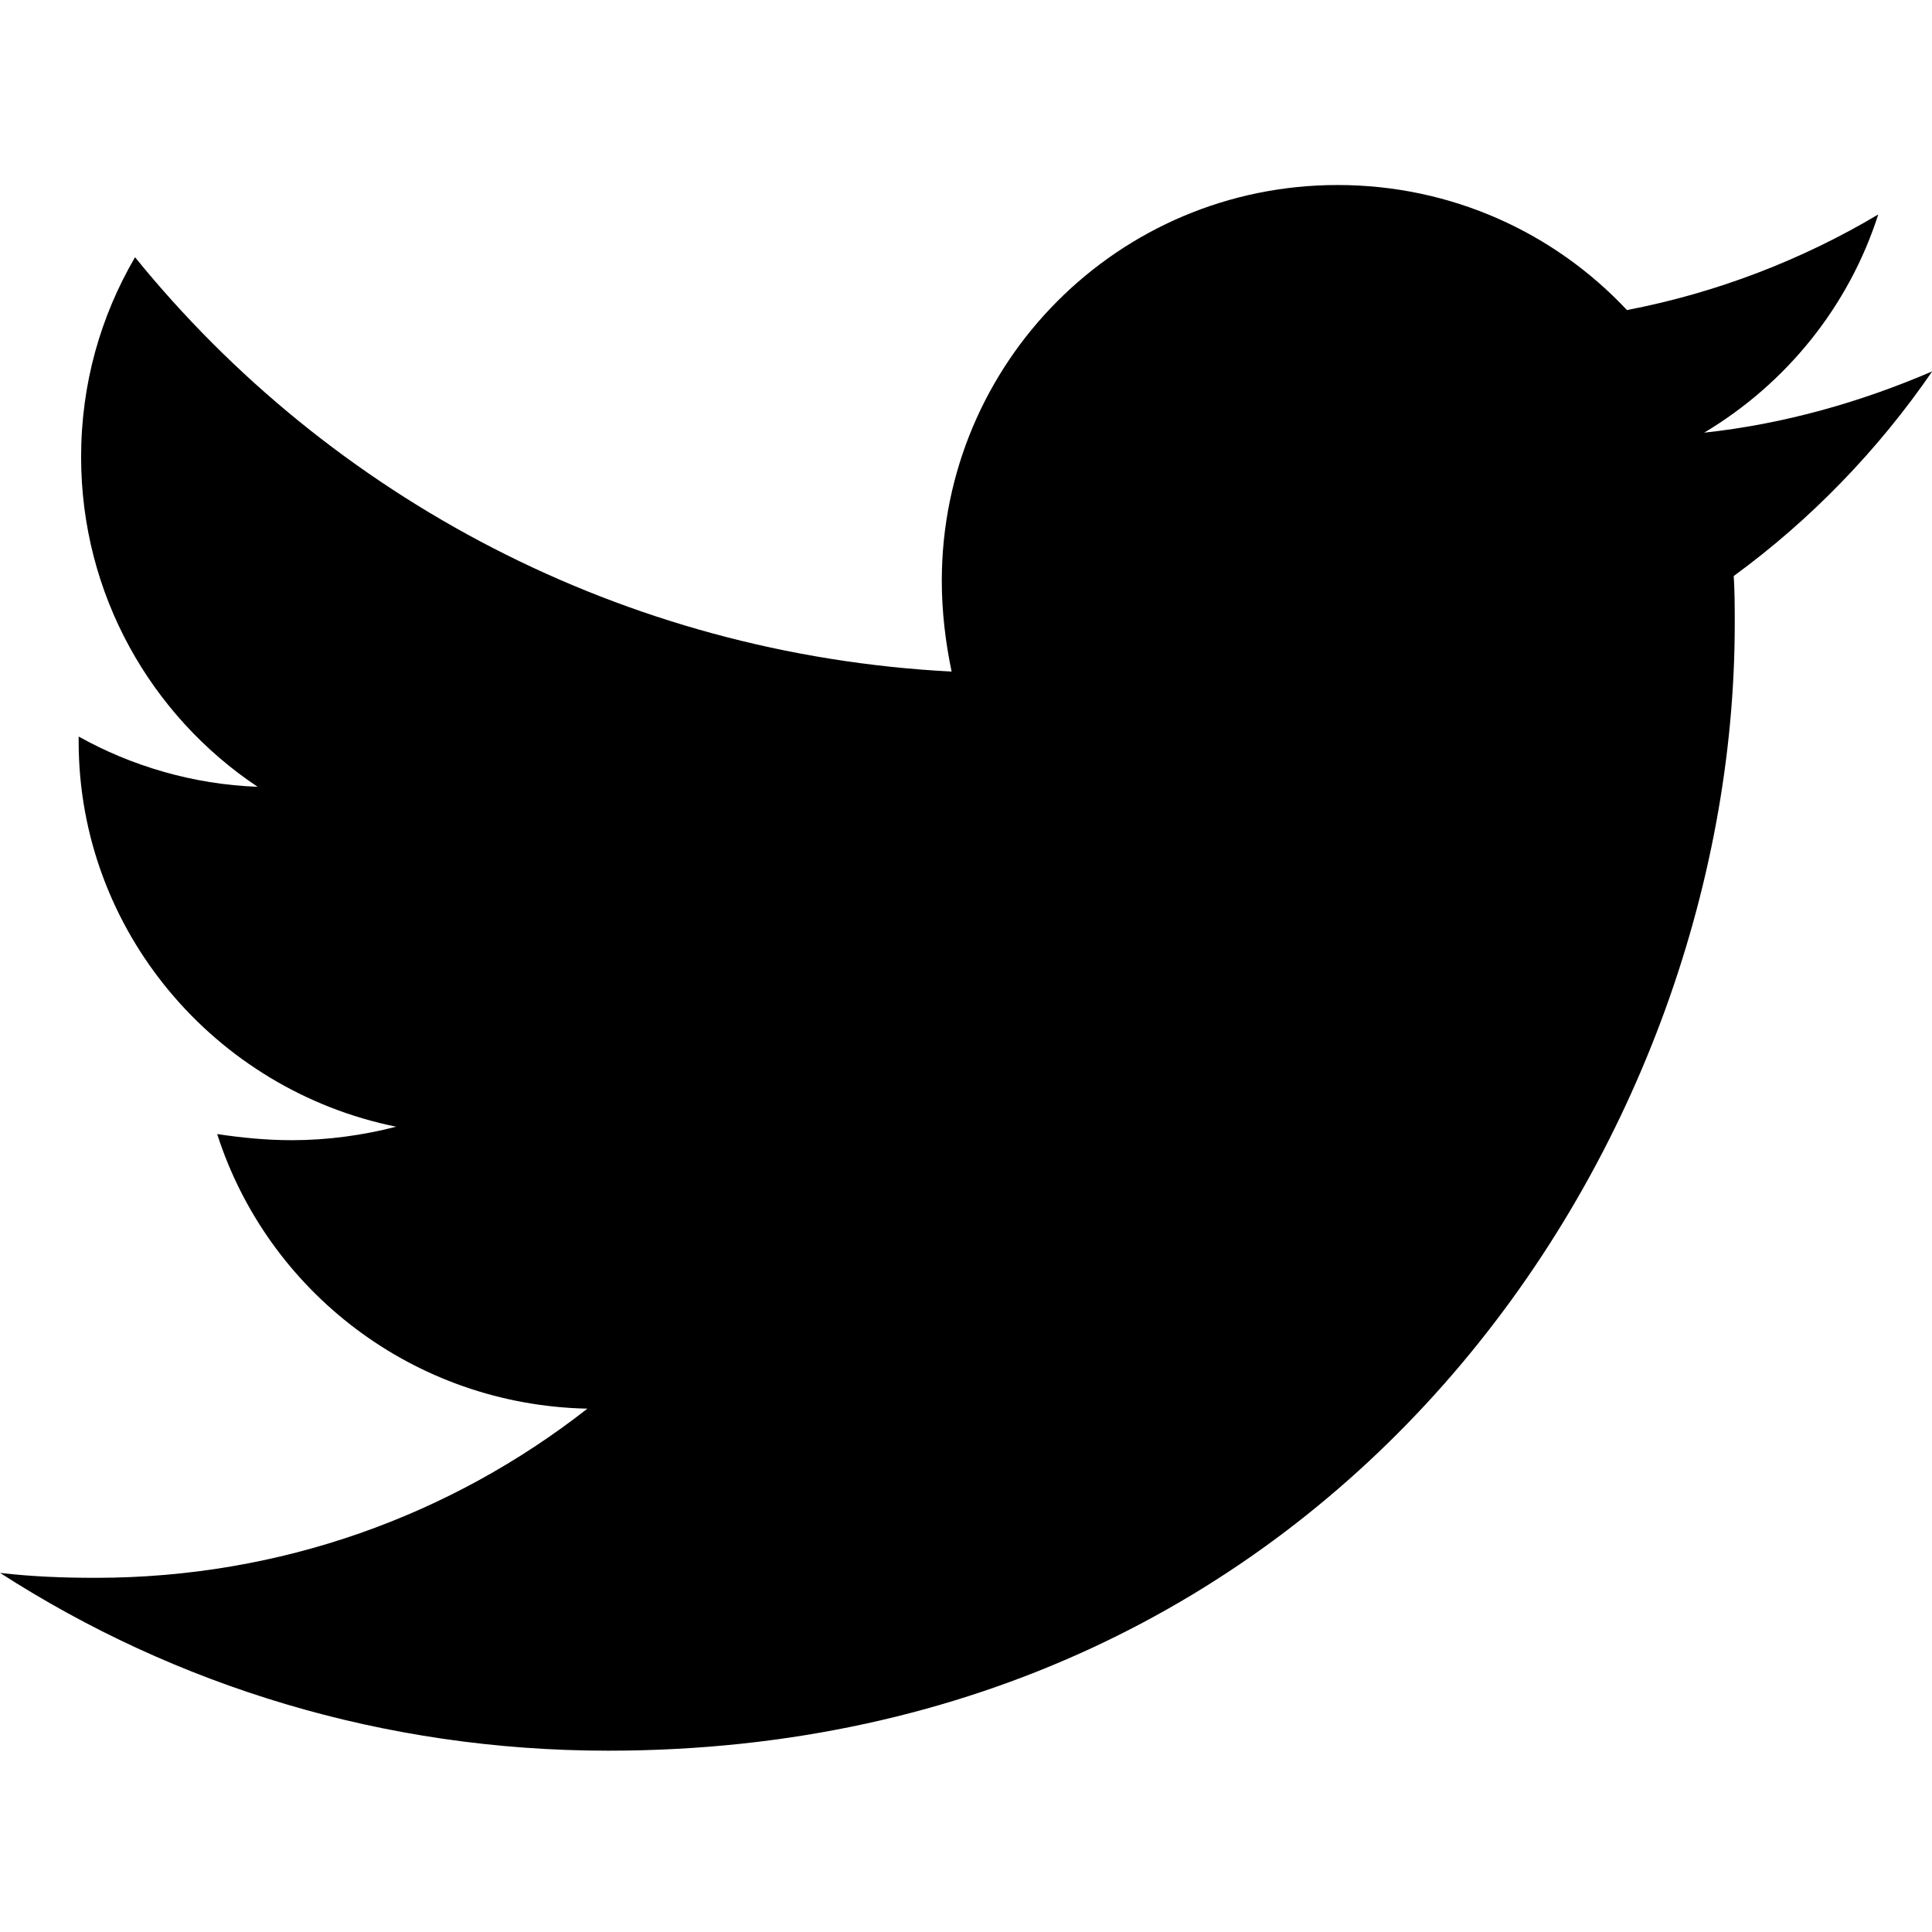
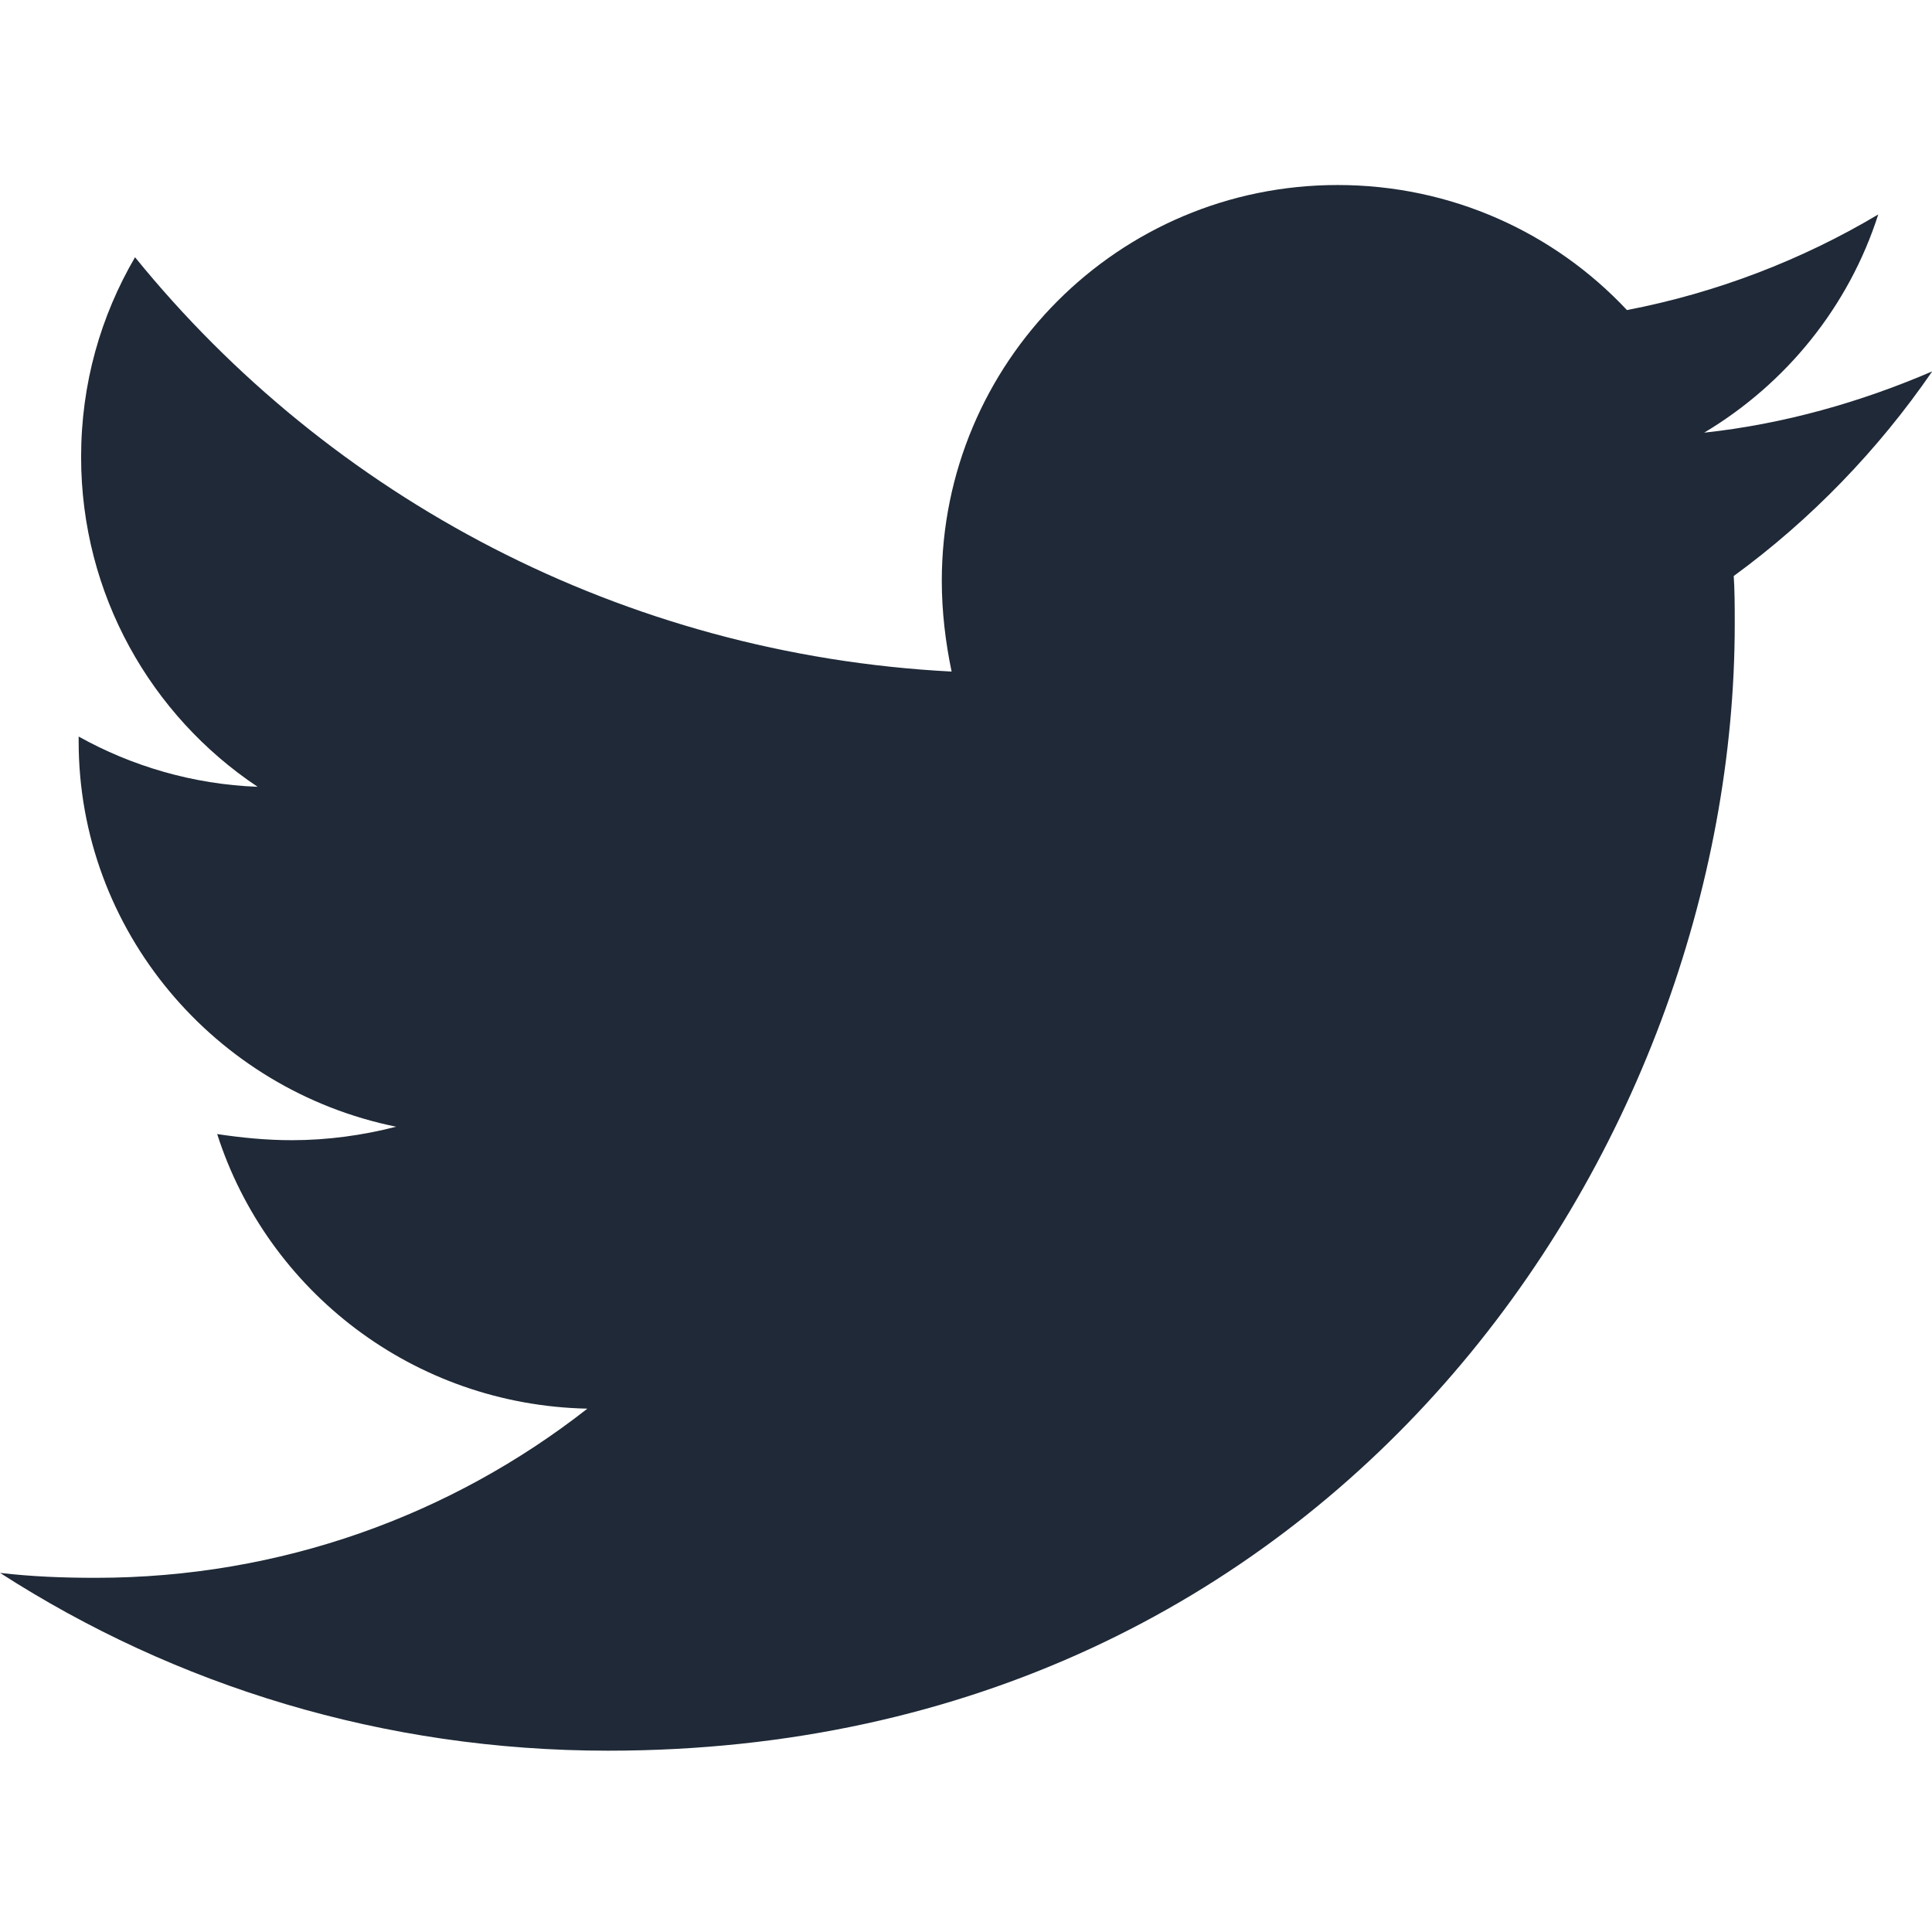
<svg xmlns="http://www.w3.org/2000/svg" aria-hidden="true" focusable="false" data-prefix="fab" data-icon="twitter" class="svg-inline--fa fa-twitter" role="img" viewBox="0 0 512 512">
-   <path fill="currentColor" d="M459.4 151.7c.325 4.548 .325 9.097 .325 13.65 0 138.7-105.6 298.6-298.6 298.6-59.45 0-114.7-17.22-161.1-47.11 8.447 .974 16.57 1.299 25.34 1.299 49.06 0 94.21-16.57 130.3-44.83-46.13-.975-84.79-31.19-98.11-72.77 6.498 .974 12.99 1.624 19.82 1.624 9.421 0 18.84-1.3 27.61-3.573-48.08-9.747-84.14-51.98-84.14-102.1v-1.299c13.97 7.797 30.21 12.67 47.43 13.32-28.26-18.84-46.78-51.01-46.78-87.39 0-19.49 5.197-37.36 14.29-52.95 51.65 63.67 129.3 105.3 216.4 109.8-1.624-7.797-2.599-15.92-2.599-24.04 0-57.83 46.78-104.9 104.9-104.9 30.21 0 57.5 12.67 76.67 33.14 23.72-4.548 46.46-13.32 66.6-25.34-7.798 24.37-24.37 44.83-46.13 57.83 21.12-2.273 41.58-8.122 60.43-16.24-14.29 20.79-32.16 39.31-52.63 54.25z" />
+   <path fill="rgb(31 41 55)" d="M459.4 151.7c.325 4.548 .325 9.097 .325 13.65 0 138.7-105.6 298.6-298.6 298.6-59.45 0-114.7-17.22-161.1-47.11 8.447 .974 16.57 1.299 25.34 1.299 49.06 0 94.21-16.57 130.3-44.83-46.13-.975-84.79-31.19-98.11-72.77 6.498 .974 12.99 1.624 19.82 1.624 9.421 0 18.84-1.3 27.61-3.573-48.08-9.747-84.14-51.98-84.14-102.1v-1.299c13.97 7.797 30.21 12.67 47.43 13.32-28.26-18.84-46.78-51.01-46.78-87.39 0-19.49 5.197-37.36 14.29-52.95 51.65 63.67 129.3 105.3 216.4 109.8-1.624-7.797-2.599-15.92-2.599-24.04 0-57.83 46.78-104.9 104.9-104.9 30.21 0 57.5 12.67 76.67 33.14 23.72-4.548 46.46-13.32 66.6-25.34-7.798 24.37-24.37 44.83-46.13 57.83 21.12-2.273 41.58-8.122 60.43-16.24-14.29 20.79-32.16 39.31-52.63 54.25z" />
</svg>
